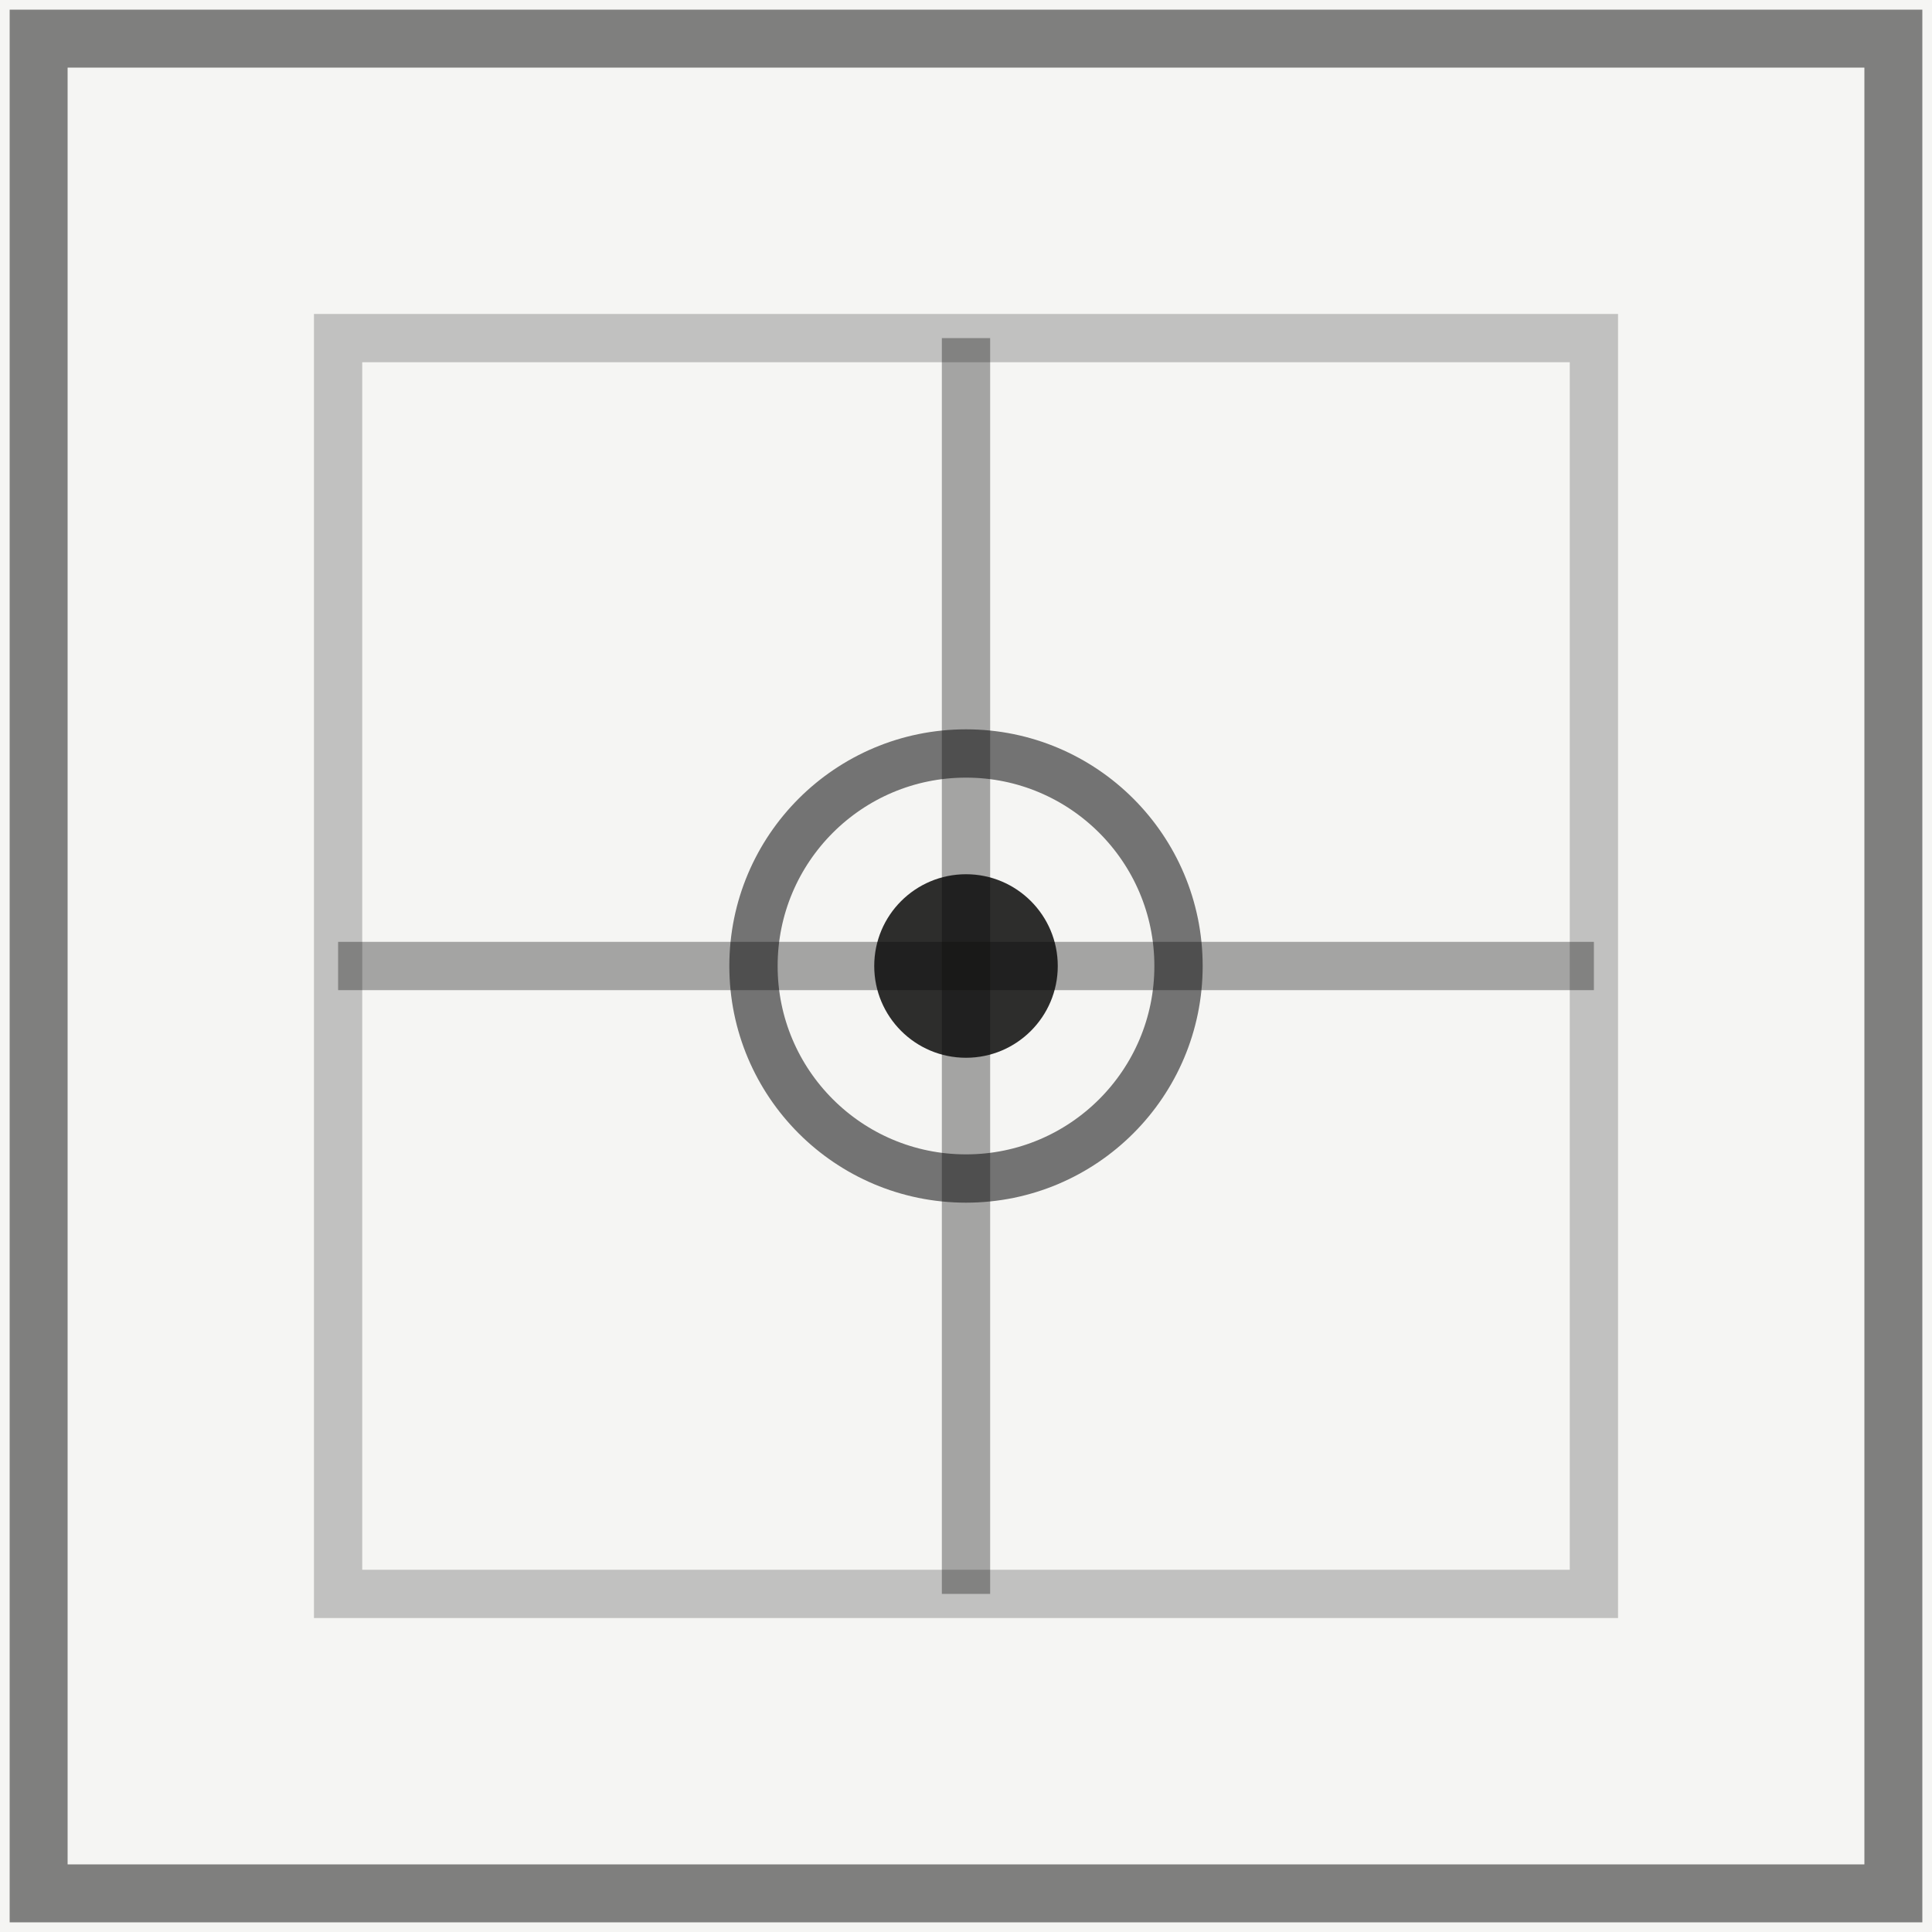
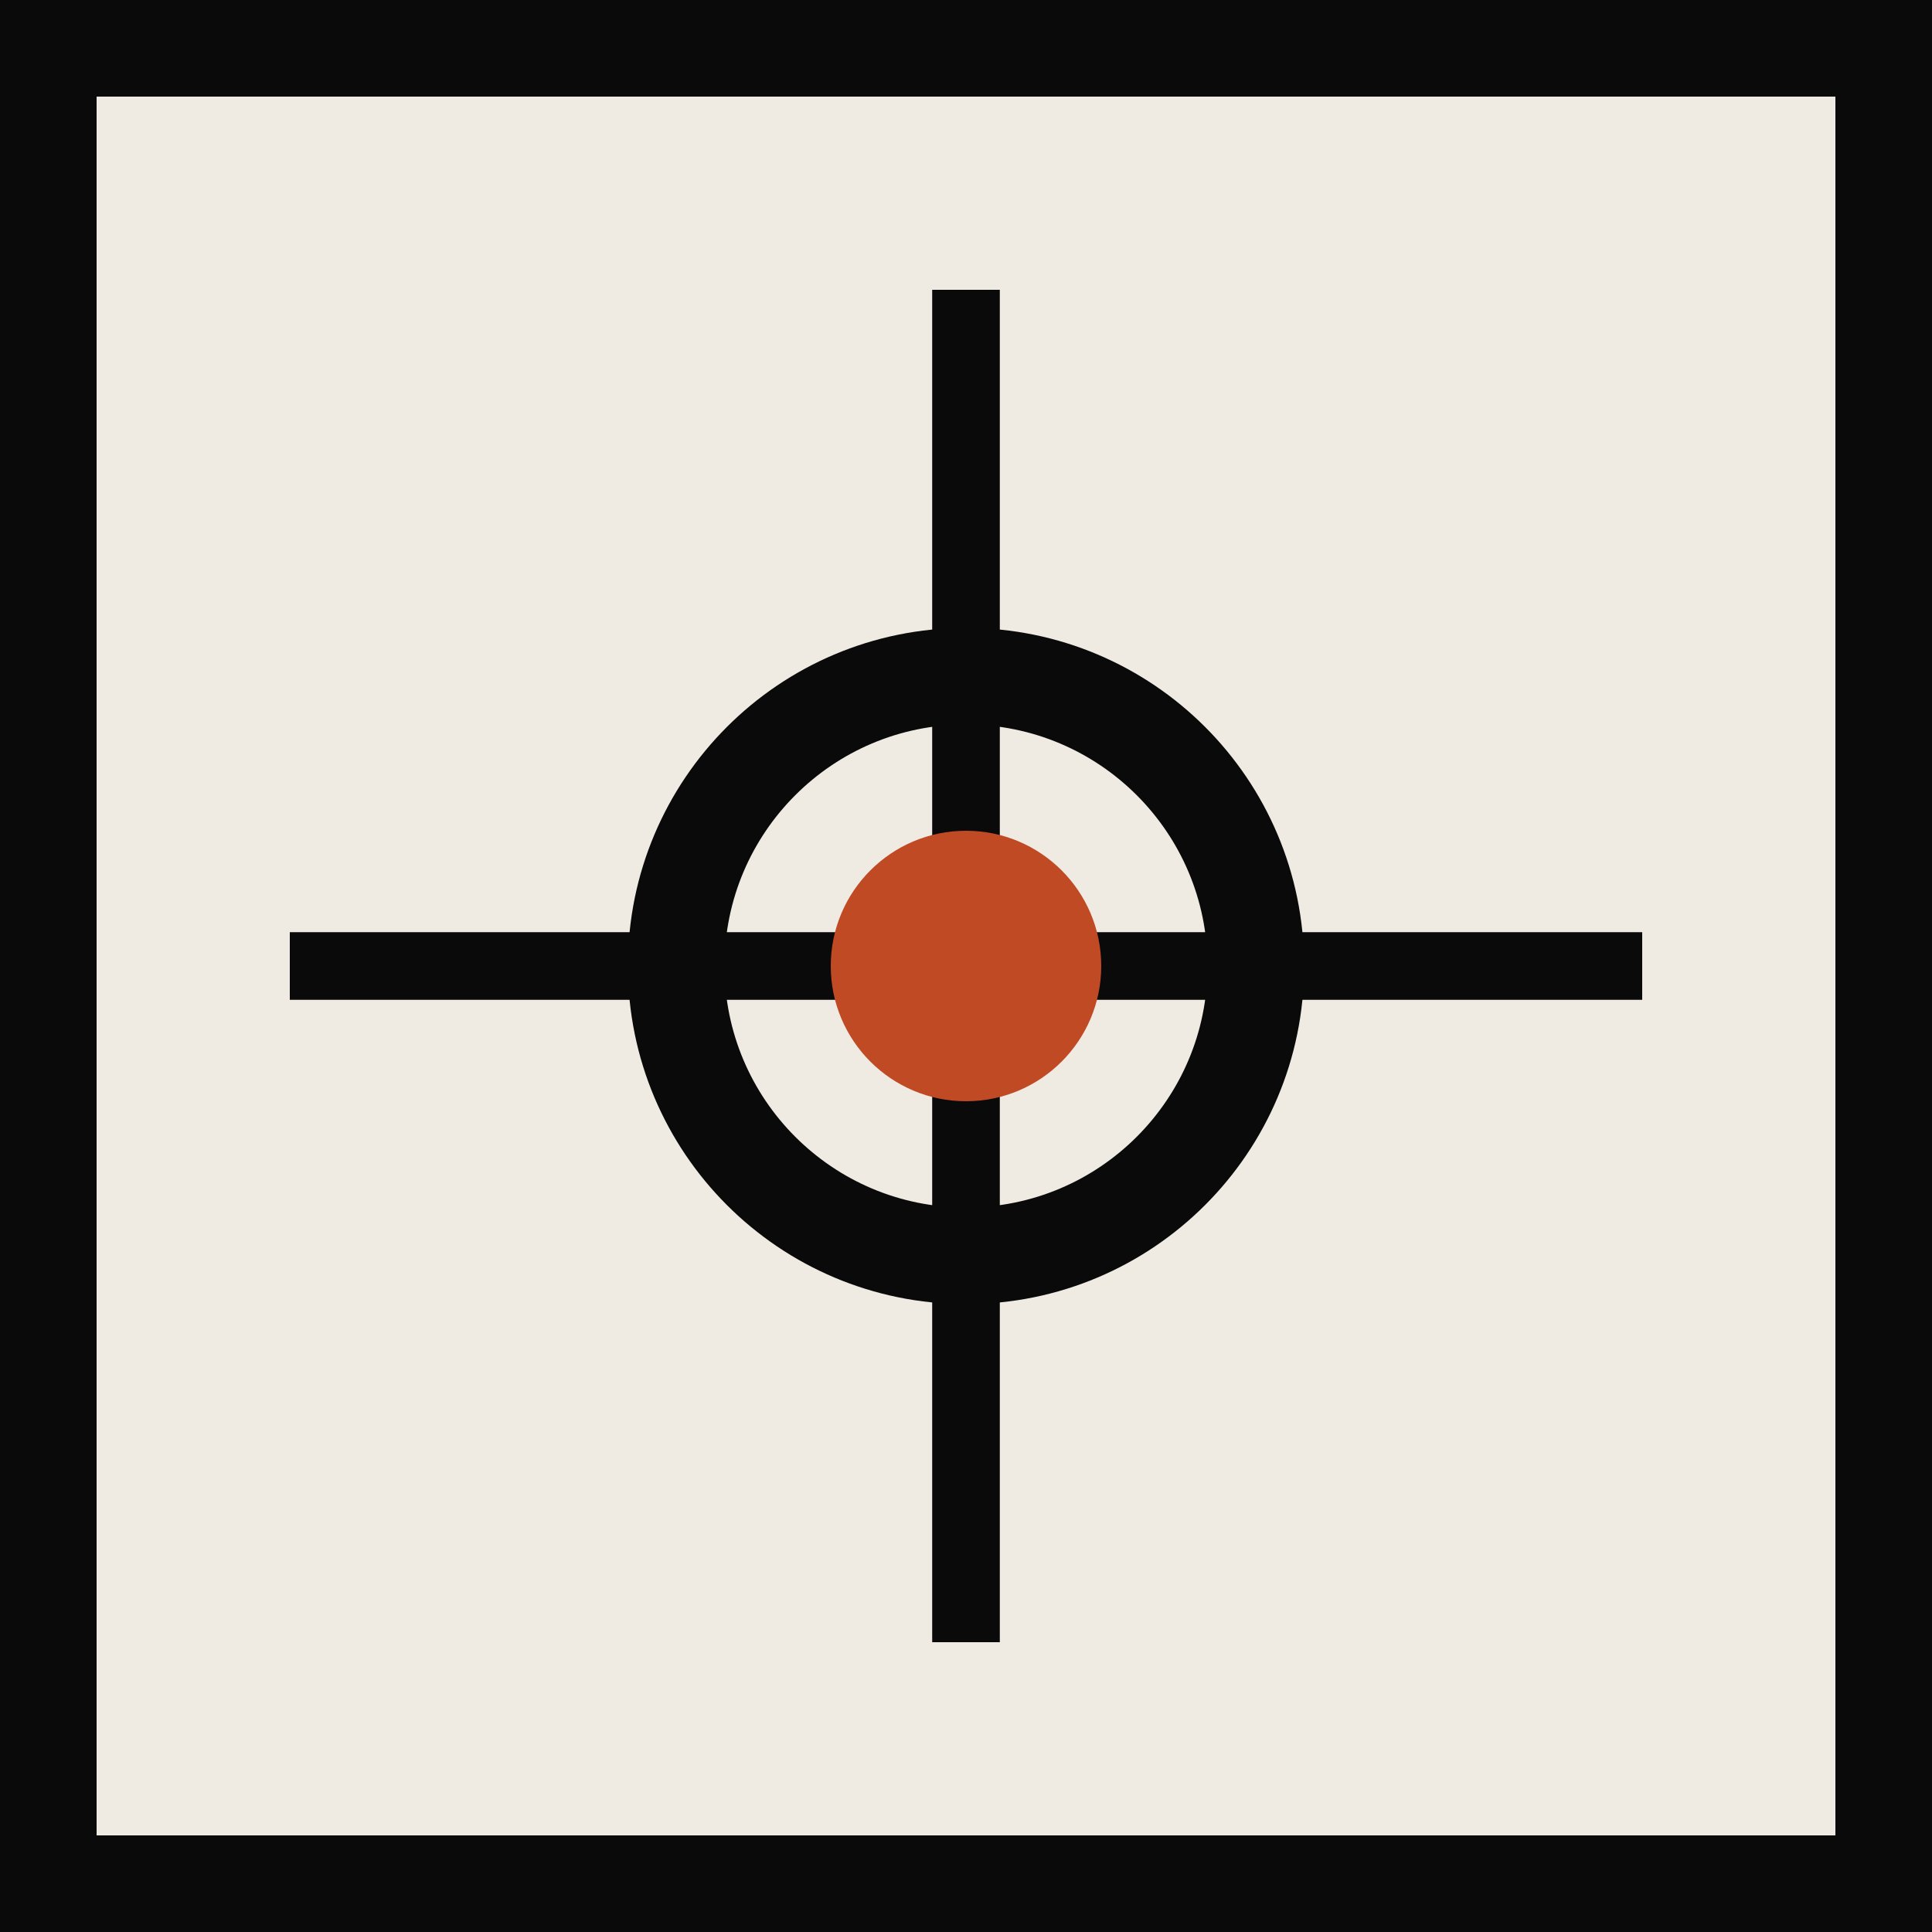
<svg xmlns="http://www.w3.org/2000/svg" viewBox="0 0 20 20">
-   <rect width="20" height="20" fill="#F5F5F3" />
-   <rect x=".4" y=".4" width="19.2" height="19.2" stroke="rgba(10,10,10,0.50)" stroke-width=".6" fill="none" />
-   <rect x="3.5" y="3.5" width="13" height="13" stroke="rgba(10,10,10,0.22)" stroke-width=".5" fill="none" />
-   <line x1="3.5" y1="10" x2="16.5" y2="10" stroke="rgba(10,10,10,0.34)" stroke-width=".5" />
-   <line x1="10" y1="3.5" x2="10" y2="16.5" stroke="rgba(10,10,10,0.34)" stroke-width=".5" />
-   <circle cx="10" cy="10" r="2.2" stroke="rgba(10,10,10,0.55)" stroke-width=".5" fill="none" />
-   <circle cx="10" cy="10" r=".95" fill="rgba(10,10,10,0.85)" />
+   <rect width="20" height="20" fill="#EFEBE3" />
+   <rect x=".5" y=".5" width="19" height="19" stroke="#0A0A0A" stroke-width="1" fill="none" />
+   <line x1="3" y1="10" x2="17" y2="10" stroke="#0A0A0A" stroke-width=".7" />
+   <line x1="10" y1="3" x2="10" y2="17" stroke="#0A0A0A" stroke-width=".7" />
+   <circle cx="10" cy="10" r="3" stroke="#0A0A0A" stroke-width="1" fill="none" />
+   <circle cx="10" cy="10" r="1.4" fill="#C04A24" />
</svg>
